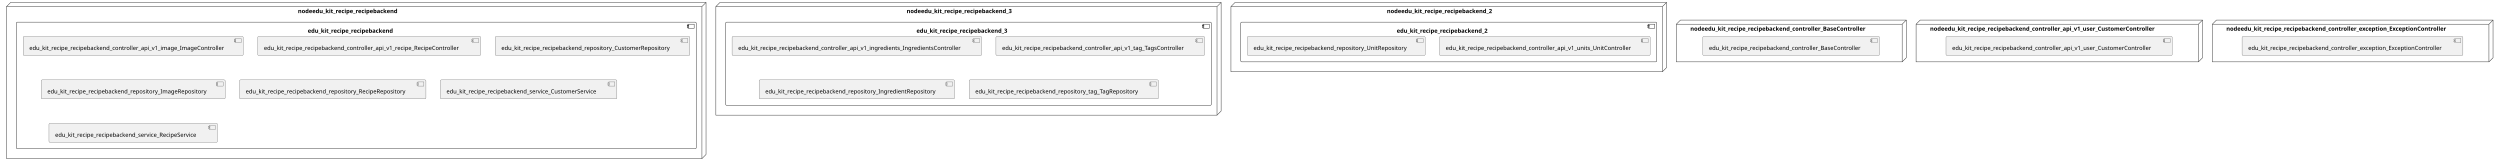
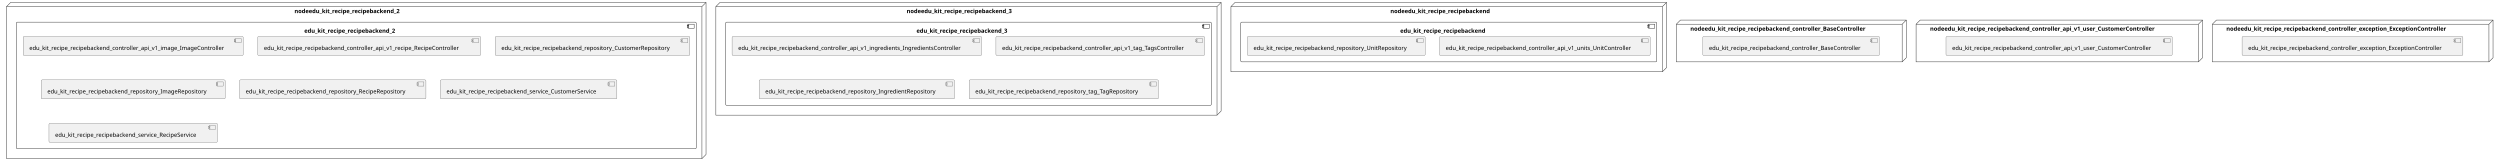
<svg xmlns="http://www.w3.org/2000/svg" xmlns:xlink="http://www.w3.org/1999/xlink" contentStyleType="text/css" height="404px" preserveAspectRatio="none" style="width:6101px;height:404px;background:#FFFFFF;" version="1.1" viewBox="0 0 6101 404" width="6101px" zoomAndPan="magnify">
  <defs />
  <g>
    <g id="cluster_nodeedu_kit_recipe_recipebackend">
+       <polygon fill="none" points="3004,16,3014,6,4067,6,4067,165,4057,175,3004,175,3004,16" style="stroke:#181818;stroke-width:1.0;" />
+       <line style="stroke:#181818;stroke-width:1.0;" x1="4057" x2="4067" y1="16" y2="6" />
+       <line style="stroke:#181818;stroke-width:1.0;" x1="3004" x2="4057" y1="16" y2="16" />
+       <line style="stroke:#181818;stroke-width:1.0;" x1="4057" x2="4057" y1="16" y2="175" />
+       <text fill="#000000" font-family="sans-serif" font-size="14" font-weight="bold" lengthAdjust="spacing" textLength="277" x="3393" y="31.995">nodeedu_kit_recipe_recipebackend</text>
+     </g>
+     <g id="cluster_edu_kit_recipe_recipebackend">
+       <rect fill="none" height="97" rx="2.5" ry="2.5" style="stroke:#181818;stroke-width:1.0;" width="1015" x="3028" y="54" />
+       <rect fill="none" height="10" style="stroke:#181818;stroke-width:1.0;" width="15" x="4023" y="59" />
+       <rect fill="none" height="2" style="stroke:#181818;stroke-width:1.0;" width="4" x="4021" y="61" />
+       <rect fill="none" height="2" style="stroke:#181818;stroke-width:1.0;" width="4" x="4021" y="65" />
+       <text fill="#000000" font-family="sans-serif" font-size="14" font-weight="bold" lengthAdjust="spacing" textLength="237" x="3417" y="79.995">edu_kit_recipe_recipebackend</text>
+     </g>
+     <g id="cluster_nodeedu_kit_recipe_recipebackend_2">
      <polygon fill="none" points="16,16,26,6,1723,6,1723,377,1713,387,16,387,16,16" style="stroke:#181818;stroke-width:1.0;" />
      <line style="stroke:#181818;stroke-width:1.0;" x1="1713" x2="1723" y1="16" y2="6" />
      <line style="stroke:#181818;stroke-width:1.0;" x1="16" x2="1713" y1="16" y2="16" />
      <line style="stroke:#181818;stroke-width:1.0;" x1="1713" x2="1713" y1="16" y2="387" />
-       <text fill="#000000" font-family="sans-serif" font-size="14" font-weight="bold" lengthAdjust="spacing" textLength="277" x="727" y="31.995">nodeedu_kit_recipe_recipebackend</text>
-     </g>
-     <g id="cluster_edu_kit_recipe_recipebackend">
+       <text fill="#000000" font-family="sans-serif" font-size="14" font-weight="bold" lengthAdjust="spacing" textLength="294" x="718.5" y="31.995">nodeedu_kit_recipe_recipebackend_2</text>
+     </g>
+     <g id="cluster_edu_kit_recipe_recipebackend_2">
      <rect fill="none" height="309" rx="2.5" ry="2.5" style="stroke:#181818;stroke-width:1.0;" width="1659" x="40" y="54" />
      <rect fill="none" height="10" style="stroke:#181818;stroke-width:1.0;" width="15" x="1679" y="59" />
      <rect fill="none" height="2" style="stroke:#181818;stroke-width:1.0;" width="4" x="1677" y="61" />
      <rect fill="none" height="2" style="stroke:#181818;stroke-width:1.0;" width="4" x="1677" y="65" />
-       <text fill="#000000" font-family="sans-serif" font-size="14" font-weight="bold" lengthAdjust="spacing" textLength="237" x="751" y="79.995">edu_kit_recipe_recipebackend</text>
-     </g>
-     <g id="cluster_nodeedu_kit_recipe_recipebackend_2">
-       <polygon fill="none" points="3004,16,3014,6,4067,6,4067,165,4057,175,3004,175,3004,16" style="stroke:#181818;stroke-width:1.0;" />
-       <line style="stroke:#181818;stroke-width:1.0;" x1="4057" x2="4067" y1="16" y2="6" />
-       <line style="stroke:#181818;stroke-width:1.0;" x1="3004" x2="4057" y1="16" y2="16" />
-       <line style="stroke:#181818;stroke-width:1.0;" x1="4057" x2="4057" y1="16" y2="175" />
-       <text fill="#000000" font-family="sans-serif" font-size="14" font-weight="bold" lengthAdjust="spacing" textLength="294" x="3384.5" y="31.995">nodeedu_kit_recipe_recipebackend_2</text>
-     </g>
-     <g id="cluster_edu_kit_recipe_recipebackend_2">
-       <rect fill="none" height="97" rx="2.5" ry="2.5" style="stroke:#181818;stroke-width:1.0;" width="1015" x="3028" y="54" />
-       <rect fill="none" height="10" style="stroke:#181818;stroke-width:1.0;" width="15" x="4023" y="59" />
-       <rect fill="none" height="2" style="stroke:#181818;stroke-width:1.0;" width="4" x="4021" y="61" />
-       <rect fill="none" height="2" style="stroke:#181818;stroke-width:1.0;" width="4" x="4021" y="65" />
-       <text fill="#000000" font-family="sans-serif" font-size="14" font-weight="bold" lengthAdjust="spacing" textLength="254" x="3408.5" y="79.995">edu_kit_recipe_recipebackend_2</text>
+       <text fill="#000000" font-family="sans-serif" font-size="14" font-weight="bold" lengthAdjust="spacing" textLength="254" x="742.5" y="79.995">edu_kit_recipe_recipebackend_2</text>
    </g>
    <g id="cluster_nodeedu_kit_recipe_recipebackend_3">
      <polygon fill="none" points="1747,16,1757,6,2980,6,2980,271,2970,281,1747,281,1747,16" style="stroke:#181818;stroke-width:1.0;" />
      <line style="stroke:#181818;stroke-width:1.0;" x1="2970" x2="2980" y1="16" y2="6" />
      <line style="stroke:#181818;stroke-width:1.0;" x1="1747" x2="2970" y1="16" y2="16" />
      <line style="stroke:#181818;stroke-width:1.0;" x1="2970" x2="2970" y1="16" y2="281" />
      <text fill="#000000" font-family="sans-serif" font-size="14" font-weight="bold" lengthAdjust="spacing" textLength="294" x="2212.5" y="31.995">nodeedu_kit_recipe_recipebackend_3</text>
    </g>
    <g id="cluster_edu_kit_recipe_recipebackend_3">
      <rect fill="none" height="203" rx="2.5" ry="2.5" style="stroke:#181818;stroke-width:1.0;" width="1185" x="1771" y="54" />
      <rect fill="none" height="10" style="stroke:#181818;stroke-width:1.0;" width="15" x="2936" y="59" />
      <rect fill="none" height="2" style="stroke:#181818;stroke-width:1.0;" width="4" x="2934" y="61" />
      <rect fill="none" height="2" style="stroke:#181818;stroke-width:1.0;" width="4" x="2934" y="65" />
      <text fill="#000000" font-family="sans-serif" font-size="14" font-weight="bold" lengthAdjust="spacing" textLength="254" x="2236.5" y="79.995">edu_kit_recipe_recipebackend_3</text>
    </g>
    <g id="cluster_nodeedu_kit_recipe_recipebackend_controller_BaseController">
      <polygon fill="none" points="4091,59,4101,49,4652,49,4652,141,4642,151,4091,151,4091,59" style="stroke:#181818;stroke-width:1.0;" />
      <line style="stroke:#181818;stroke-width:1.0;" x1="4642" x2="4652" y1="59" y2="49" />
      <line style="stroke:#181818;stroke-width:1.0;" x1="4091" x2="4642" y1="59" y2="59" />
      <line style="stroke:#181818;stroke-width:1.0;" x1="4642" x2="4642" y1="59" y2="151" />
      <text fill="#000000" font-family="sans-serif" font-size="14" font-weight="bold" lengthAdjust="spacing" textLength="485" x="4125" y="74.995">nodeedu_kit_recipe_recipebackend_controller_BaseController</text>
    </g>
    <g id="cluster_nodeedu_kit_recipe_recipebackend_controller_api_v1_user_CustomerController">
      <polygon fill="none" points="4676,59,4686,49,5375,49,5375,141,5365,151,4676,151,4676,59" style="stroke:#181818;stroke-width:1.0;" />
      <line style="stroke:#181818;stroke-width:1.0;" x1="5365" x2="5375" y1="59" y2="49" />
      <line style="stroke:#181818;stroke-width:1.0;" x1="4676" x2="5365" y1="59" y2="59" />
      <line style="stroke:#181818;stroke-width:1.0;" x1="5365" x2="5365" y1="59" y2="151" />
      <text fill="#000000" font-family="sans-serif" font-size="14" font-weight="bold" lengthAdjust="spacing" textLength="623" x="4710" y="74.995">nodeedu_kit_recipe_recipebackend_controller_api_v1_user_CustomerController</text>
    </g>
    <g id="cluster_nodeedu_kit_recipe_recipebackend_controller_exception_ExceptionController">
      <polygon fill="none" points="5399,59,5409,49,6084,49,6084,141,6074,151,5399,151,5399,59" style="stroke:#181818;stroke-width:1.0;" />
      <line style="stroke:#181818;stroke-width:1.0;" x1="6074" x2="6084" y1="59" y2="49" />
      <line style="stroke:#181818;stroke-width:1.0;" x1="5399" x2="6074" y1="59" y2="59" />
      <line style="stroke:#181818;stroke-width:1.0;" x1="6074" x2="6074" y1="59" y2="151" />
      <text fill="#000000" font-family="sans-serif" font-size="14" font-weight="bold" lengthAdjust="spacing" textLength="609" x="5433" y="74.995">nodeedu_kit_recipe_recipebackend_controller_exception_ExceptionController</text>
    </g>
+     <g id="elem_edu_kit_recipe_recipebackend_controller_api_v1_units_UnitController">
+       <a href="kit-recipe-app-recipebackendnew.system#_fdRosp5BEe-2YfIUh3_Egw" target="_top" title="kit-recipe-app-recipebackendnew.system#_fdRosp5BEe-2YfIUh3_Egw" xlink:actuate="onRequest" xlink:href="kit-recipe-app-recipebackendnew.system#_fdRosp5BEe-2YfIUh3_Egw" xlink:show="new" xlink:title="kit-recipe-app-recipebackendnew.system#_fdRosp5BEe-2YfIUh3_Egw" xlink:type="simple">
+         <rect fill="#F1F1F1" height="46.297" rx="2.5" ry="2.5" style="stroke:#181818;stroke-width:0.5;" width="514" x="3513" y="89" />
+         <rect fill="#F1F1F1" height="10" style="stroke:#181818;stroke-width:0.5;" width="15" x="4007" y="94" />
+         <rect fill="#F1F1F1" height="2" style="stroke:#181818;stroke-width:0.5;" width="4" x="4005" y="96" />
+         <rect fill="#F1F1F1" height="2" style="stroke:#181818;stroke-width:0.5;" width="4" x="4005" y="100" />
+         <text fill="#000000" font-family="sans-serif" font-size="14" lengthAdjust="spacing" textLength="474" x="3528" y="121.995">edu_kit_recipe_recipebackend_controller_api_v1_units_UnitController</text>
+       </a>
+     </g>
+     <g id="elem_edu_kit_recipe_recipebackend_repository_UnitRepository">
+       <a href="kit-recipe-app-recipebackendnew.system#_fdRosp5BEe-2YfIUh3_Egw" target="_top" title="kit-recipe-app-recipebackendnew.system#_fdRosp5BEe-2YfIUh3_Egw" xlink:actuate="onRequest" xlink:href="kit-recipe-app-recipebackendnew.system#_fdRosp5BEe-2YfIUh3_Egw" xlink:show="new" xlink:title="kit-recipe-app-recipebackendnew.system#_fdRosp5BEe-2YfIUh3_Egw" xlink:type="simple">
+         <rect fill="#F1F1F1" height="46.297" rx="2.5" ry="2.5" style="stroke:#181818;stroke-width:0.5;" width="434" x="3044" y="89" />
+         <rect fill="#F1F1F1" height="10" style="stroke:#181818;stroke-width:0.5;" width="15" x="3458" y="94" />
+         <rect fill="#F1F1F1" height="2" style="stroke:#181818;stroke-width:0.5;" width="4" x="3456" y="96" />
+         <rect fill="#F1F1F1" height="2" style="stroke:#181818;stroke-width:0.5;" width="4" x="3456" y="100" />
+         <text fill="#000000" font-family="sans-serif" font-size="14" lengthAdjust="spacing" textLength="394" x="3059" y="121.995">edu_kit_recipe_recipebackend_repository_UnitRepository</text>
+       </a>
+     </g>
    <g id="elem_edu_kit_recipe_recipebackend_controller_api_v1_image_ImageController">
-       <a href="kit-recipe-app-recipebackendnew.system#_yVDZUp14Ee-uB911sBDJQQ" target="_top" title="kit-recipe-app-recipebackendnew.system#_yVDZUp14Ee-uB911sBDJQQ" xlink:actuate="onRequest" xlink:href="kit-recipe-app-recipebackendnew.system#_yVDZUp14Ee-uB911sBDJQQ" xlink:show="new" xlink:title="kit-recipe-app-recipebackendnew.system#_yVDZUp14Ee-uB911sBDJQQ" xlink:type="simple">
+       <a href="kit-recipe-app-recipebackendnew.system#_fdRosp5BEe-2YfIUh3_Egw" target="_top" title="kit-recipe-app-recipebackendnew.system#_fdRosp5BEe-2YfIUh3_Egw" xlink:actuate="onRequest" xlink:href="kit-recipe-app-recipebackendnew.system#_fdRosp5BEe-2YfIUh3_Egw" xlink:show="new" xlink:title="kit-recipe-app-recipebackendnew.system#_fdRosp5BEe-2YfIUh3_Egw" xlink:type="simple">
        <rect fill="#F1F1F1" height="46.297" rx="2.5" ry="2.5" style="stroke:#181818;stroke-width:0.5;" width="537" x="56.5" y="89" />
        <rect fill="#F1F1F1" height="10" style="stroke:#181818;stroke-width:0.5;" width="15" x="573.5" y="94" />
        <rect fill="#F1F1F1" height="2" style="stroke:#181818;stroke-width:0.5;" width="4" x="571.5" y="96" />
        <rect fill="#F1F1F1" height="2" style="stroke:#181818;stroke-width:0.5;" width="4" x="571.5" y="100" />
        <text fill="#000000" font-family="sans-serif" font-size="14" lengthAdjust="spacing" textLength="497" x="71.5" y="121.995">edu_kit_recipe_recipebackend_controller_api_v1_image_ImageController</text>
      </a>
    </g>
    <g id="elem_edu_kit_recipe_recipebackend_controller_api_v1_recipe_RecipeController">
-       <a href="kit-recipe-app-recipebackendnew.system#_yVDZUp14Ee-uB911sBDJQQ" target="_top" title="kit-recipe-app-recipebackendnew.system#_yVDZUp14Ee-uB911sBDJQQ" xlink:actuate="onRequest" xlink:href="kit-recipe-app-recipebackendnew.system#_yVDZUp14Ee-uB911sBDJQQ" xlink:show="new" xlink:title="kit-recipe-app-recipebackendnew.system#_yVDZUp14Ee-uB911sBDJQQ" xlink:type="simple">
+       <a href="kit-recipe-app-recipebackendnew.system#_fdRosp5BEe-2YfIUh3_Egw" target="_top" title="kit-recipe-app-recipebackendnew.system#_fdRosp5BEe-2YfIUh3_Egw" xlink:actuate="onRequest" xlink:href="kit-recipe-app-recipebackendnew.system#_fdRosp5BEe-2YfIUh3_Egw" xlink:show="new" xlink:title="kit-recipe-app-recipebackendnew.system#_fdRosp5BEe-2YfIUh3_Egw" xlink:type="simple">
        <rect fill="#F1F1F1" height="46.297" rx="2.5" ry="2.5" style="stroke:#181818;stroke-width:0.5;" width="544" x="629" y="89" />
        <rect fill="#F1F1F1" height="10" style="stroke:#181818;stroke-width:0.5;" width="15" x="1153" y="94" />
        <rect fill="#F1F1F1" height="2" style="stroke:#181818;stroke-width:0.5;" width="4" x="1151" y="96" />
        <rect fill="#F1F1F1" height="2" style="stroke:#181818;stroke-width:0.5;" width="4" x="1151" y="100" />
        <text fill="#000000" font-family="sans-serif" font-size="14" lengthAdjust="spacing" textLength="504" x="644" y="121.995">edu_kit_recipe_recipebackend_controller_api_v1_recipe_RecipeController</text>
      </a>
    </g>
    <g id="elem_edu_kit_recipe_recipebackend_repository_CustomerRepository">
-       <a href="kit-recipe-app-recipebackendnew.system#_yVDZUp14Ee-uB911sBDJQQ" target="_top" title="kit-recipe-app-recipebackendnew.system#_yVDZUp14Ee-uB911sBDJQQ" xlink:actuate="onRequest" xlink:href="kit-recipe-app-recipebackendnew.system#_yVDZUp14Ee-uB911sBDJQQ" xlink:show="new" xlink:title="kit-recipe-app-recipebackendnew.system#_yVDZUp14Ee-uB911sBDJQQ" xlink:type="simple">
+       <a href="kit-recipe-app-recipebackendnew.system#_fdRosp5BEe-2YfIUh3_Egw" target="_top" title="kit-recipe-app-recipebackendnew.system#_fdRosp5BEe-2YfIUh3_Egw" xlink:actuate="onRequest" xlink:href="kit-recipe-app-recipebackendnew.system#_fdRosp5BEe-2YfIUh3_Egw" xlink:show="new" xlink:title="kit-recipe-app-recipebackendnew.system#_fdRosp5BEe-2YfIUh3_Egw" xlink:type="simple">
        <rect fill="#F1F1F1" height="46.297" rx="2.5" ry="2.5" style="stroke:#181818;stroke-width:0.5;" width="475" x="1208.5" y="89" />
        <rect fill="#F1F1F1" height="10" style="stroke:#181818;stroke-width:0.5;" width="15" x="1663.5" y="94" />
        <rect fill="#F1F1F1" height="2" style="stroke:#181818;stroke-width:0.5;" width="4" x="1661.5" y="96" />
        <rect fill="#F1F1F1" height="2" style="stroke:#181818;stroke-width:0.5;" width="4" x="1661.5" y="100" />
        <text fill="#000000" font-family="sans-serif" font-size="14" lengthAdjust="spacing" textLength="435" x="1223.5" y="121.995">edu_kit_recipe_recipebackend_repository_CustomerRepository</text>
      </a>
    </g>
    <g id="elem_edu_kit_recipe_recipebackend_repository_ImageRepository">
-       <a href="kit-recipe-app-recipebackendnew.system#_yVDZUp14Ee-uB911sBDJQQ" target="_top" title="kit-recipe-app-recipebackendnew.system#_yVDZUp14Ee-uB911sBDJQQ" xlink:actuate="onRequest" xlink:href="kit-recipe-app-recipebackendnew.system#_yVDZUp14Ee-uB911sBDJQQ" xlink:show="new" xlink:title="kit-recipe-app-recipebackendnew.system#_yVDZUp14Ee-uB911sBDJQQ" xlink:type="simple">
+       <a href="kit-recipe-app-recipebackendnew.system#_fdRosp5BEe-2YfIUh3_Egw" target="_top" title="kit-recipe-app-recipebackendnew.system#_fdRosp5BEe-2YfIUh3_Egw" xlink:actuate="onRequest" xlink:href="kit-recipe-app-recipebackendnew.system#_fdRosp5BEe-2YfIUh3_Egw" xlink:show="new" xlink:title="kit-recipe-app-recipebackendnew.system#_fdRosp5BEe-2YfIUh3_Egw" xlink:type="simple">
        <rect fill="#F1F1F1" height="46.297" rx="2.5" ry="2.5" style="stroke:#181818;stroke-width:0.5;" width="449" x="100.5" y="195" />
        <rect fill="#F1F1F1" height="10" style="stroke:#181818;stroke-width:0.5;" width="15" x="529.5" y="200" />
        <rect fill="#F1F1F1" height="2" style="stroke:#181818;stroke-width:0.5;" width="4" x="527.5" y="202" />
        <rect fill="#F1F1F1" height="2" style="stroke:#181818;stroke-width:0.5;" width="4" x="527.5" y="206" />
        <text fill="#000000" font-family="sans-serif" font-size="14" lengthAdjust="spacing" textLength="409" x="115.5" y="227.995">edu_kit_recipe_recipebackend_repository_ImageRepository</text>
      </a>
    </g>
    <g id="elem_edu_kit_recipe_recipebackend_repository_RecipeRepository">
-       <a href="kit-recipe-app-recipebackendnew.system#_yVDZUp14Ee-uB911sBDJQQ" target="_top" title="kit-recipe-app-recipebackendnew.system#_yVDZUp14Ee-uB911sBDJQQ" xlink:actuate="onRequest" xlink:href="kit-recipe-app-recipebackendnew.system#_yVDZUp14Ee-uB911sBDJQQ" xlink:show="new" xlink:title="kit-recipe-app-recipebackendnew.system#_yVDZUp14Ee-uB911sBDJQQ" xlink:type="simple">
+       <a href="kit-recipe-app-recipebackendnew.system#_fdRosp5BEe-2YfIUh3_Egw" target="_top" title="kit-recipe-app-recipebackendnew.system#_fdRosp5BEe-2YfIUh3_Egw" xlink:actuate="onRequest" xlink:href="kit-recipe-app-recipebackendnew.system#_fdRosp5BEe-2YfIUh3_Egw" xlink:show="new" xlink:title="kit-recipe-app-recipebackendnew.system#_fdRosp5BEe-2YfIUh3_Egw" xlink:type="simple">
        <rect fill="#F1F1F1" height="46.297" rx="2.5" ry="2.5" style="stroke:#181818;stroke-width:0.5;" width="455" x="584.5" y="195" />
        <rect fill="#F1F1F1" height="10" style="stroke:#181818;stroke-width:0.5;" width="15" x="1019.5" y="200" />
        <rect fill="#F1F1F1" height="2" style="stroke:#181818;stroke-width:0.5;" width="4" x="1017.5" y="202" />
        <rect fill="#F1F1F1" height="2" style="stroke:#181818;stroke-width:0.5;" width="4" x="1017.5" y="206" />
        <text fill="#000000" font-family="sans-serif" font-size="14" lengthAdjust="spacing" textLength="415" x="599.5" y="227.995">edu_kit_recipe_recipebackend_repository_RecipeRepository</text>
      </a>
    </g>
    <g id="elem_edu_kit_recipe_recipebackend_service_CustomerService">
-       <a href="kit-recipe-app-recipebackendnew.system#_yVDZUp14Ee-uB911sBDJQQ" target="_top" title="kit-recipe-app-recipebackendnew.system#_yVDZUp14Ee-uB911sBDJQQ" xlink:actuate="onRequest" xlink:href="kit-recipe-app-recipebackendnew.system#_yVDZUp14Ee-uB911sBDJQQ" xlink:show="new" xlink:title="kit-recipe-app-recipebackendnew.system#_yVDZUp14Ee-uB911sBDJQQ" xlink:type="simple">
+       <a href="kit-recipe-app-recipebackendnew.system#_fdRosp5BEe-2YfIUh3_Egw" target="_top" title="kit-recipe-app-recipebackendnew.system#_fdRosp5BEe-2YfIUh3_Egw" xlink:actuate="onRequest" xlink:href="kit-recipe-app-recipebackendnew.system#_fdRosp5BEe-2YfIUh3_Egw" xlink:show="new" xlink:title="kit-recipe-app-recipebackendnew.system#_fdRosp5BEe-2YfIUh3_Egw" xlink:type="simple">
        <rect fill="#F1F1F1" height="46.297" rx="2.5" ry="2.5" style="stroke:#181818;stroke-width:0.5;" width="431" x="1074.5" y="195" />
        <rect fill="#F1F1F1" height="10" style="stroke:#181818;stroke-width:0.5;" width="15" x="1485.5" y="200" />
        <rect fill="#F1F1F1" height="2" style="stroke:#181818;stroke-width:0.5;" width="4" x="1483.5" y="202" />
        <rect fill="#F1F1F1" height="2" style="stroke:#181818;stroke-width:0.5;" width="4" x="1483.5" y="206" />
        <text fill="#000000" font-family="sans-serif" font-size="14" lengthAdjust="spacing" textLength="391" x="1089.5" y="227.995">edu_kit_recipe_recipebackend_service_CustomerService</text>
      </a>
    </g>
    <g id="elem_edu_kit_recipe_recipebackend_service_RecipeService">
-       <a href="kit-recipe-app-recipebackendnew.system#_yVDZUp14Ee-uB911sBDJQQ" target="_top" title="kit-recipe-app-recipebackendnew.system#_yVDZUp14Ee-uB911sBDJQQ" xlink:actuate="onRequest" xlink:href="kit-recipe-app-recipebackendnew.system#_yVDZUp14Ee-uB911sBDJQQ" xlink:show="new" xlink:title="kit-recipe-app-recipebackendnew.system#_yVDZUp14Ee-uB911sBDJQQ" xlink:type="simple">
+       <a href="kit-recipe-app-recipebackendnew.system#_fdRosp5BEe-2YfIUh3_Egw" target="_top" title="kit-recipe-app-recipebackendnew.system#_fdRosp5BEe-2YfIUh3_Egw" xlink:actuate="onRequest" xlink:href="kit-recipe-app-recipebackendnew.system#_fdRosp5BEe-2YfIUh3_Egw" xlink:show="new" xlink:title="kit-recipe-app-recipebackendnew.system#_fdRosp5BEe-2YfIUh3_Egw" xlink:type="simple">
        <rect fill="#F1F1F1" height="46.297" rx="2.5" ry="2.5" style="stroke:#181818;stroke-width:0.5;" width="411" x="119.5" y="301" />
        <rect fill="#F1F1F1" height="10" style="stroke:#181818;stroke-width:0.5;" width="15" x="510.5" y="306" />
        <rect fill="#F1F1F1" height="2" style="stroke:#181818;stroke-width:0.5;" width="4" x="508.5" y="308" />
        <rect fill="#F1F1F1" height="2" style="stroke:#181818;stroke-width:0.5;" width="4" x="508.5" y="312" />
        <text fill="#000000" font-family="sans-serif" font-size="14" lengthAdjust="spacing" textLength="371" x="134.5" y="333.995">edu_kit_recipe_recipebackend_service_RecipeService</text>
      </a>
    </g>
-     <g id="elem_edu_kit_recipe_recipebackend_controller_api_v1_units_UnitController">
-       <a href="kit-recipe-app-recipebackendnew.system#_yVDZUp14Ee-uB911sBDJQQ" target="_top" title="kit-recipe-app-recipebackendnew.system#_yVDZUp14Ee-uB911sBDJQQ" xlink:actuate="onRequest" xlink:href="kit-recipe-app-recipebackendnew.system#_yVDZUp14Ee-uB911sBDJQQ" xlink:show="new" xlink:title="kit-recipe-app-recipebackendnew.system#_yVDZUp14Ee-uB911sBDJQQ" xlink:type="simple">
-         <rect fill="#F1F1F1" height="46.297" rx="2.5" ry="2.5" style="stroke:#181818;stroke-width:0.5;" width="514" x="3513" y="89" />
-         <rect fill="#F1F1F1" height="10" style="stroke:#181818;stroke-width:0.5;" width="15" x="4007" y="94" />
-         <rect fill="#F1F1F1" height="2" style="stroke:#181818;stroke-width:0.5;" width="4" x="4005" y="96" />
-         <rect fill="#F1F1F1" height="2" style="stroke:#181818;stroke-width:0.5;" width="4" x="4005" y="100" />
-         <text fill="#000000" font-family="sans-serif" font-size="14" lengthAdjust="spacing" textLength="474" x="3528" y="121.995">edu_kit_recipe_recipebackend_controller_api_v1_units_UnitController</text>
-       </a>
-     </g>
-     <g id="elem_edu_kit_recipe_recipebackend_repository_UnitRepository">
-       <a href="kit-recipe-app-recipebackendnew.system#_yVDZUp14Ee-uB911sBDJQQ" target="_top" title="kit-recipe-app-recipebackendnew.system#_yVDZUp14Ee-uB911sBDJQQ" xlink:actuate="onRequest" xlink:href="kit-recipe-app-recipebackendnew.system#_yVDZUp14Ee-uB911sBDJQQ" xlink:show="new" xlink:title="kit-recipe-app-recipebackendnew.system#_yVDZUp14Ee-uB911sBDJQQ" xlink:type="simple">
-         <rect fill="#F1F1F1" height="46.297" rx="2.5" ry="2.5" style="stroke:#181818;stroke-width:0.5;" width="434" x="3044" y="89" />
-         <rect fill="#F1F1F1" height="10" style="stroke:#181818;stroke-width:0.5;" width="15" x="3458" y="94" />
-         <rect fill="#F1F1F1" height="2" style="stroke:#181818;stroke-width:0.5;" width="4" x="3456" y="96" />
-         <rect fill="#F1F1F1" height="2" style="stroke:#181818;stroke-width:0.5;" width="4" x="3456" y="100" />
-         <text fill="#000000" font-family="sans-serif" font-size="14" lengthAdjust="spacing" textLength="394" x="3059" y="121.995">edu_kit_recipe_recipebackend_repository_UnitRepository</text>
-       </a>
-     </g>
    <g id="elem_edu_kit_recipe_recipebackend_controller_api_v1_ingredients_IngredientsController">
-       <a href="kit-recipe-app-recipebackendnew.system#_yVDZUp14Ee-uB911sBDJQQ" target="_top" title="kit-recipe-app-recipebackendnew.system#_yVDZUp14Ee-uB911sBDJQQ" xlink:actuate="onRequest" xlink:href="kit-recipe-app-recipebackendnew.system#_yVDZUp14Ee-uB911sBDJQQ" xlink:show="new" xlink:title="kit-recipe-app-recipebackendnew.system#_yVDZUp14Ee-uB911sBDJQQ" xlink:type="simple">
+       <a href="kit-recipe-app-recipebackendnew.system#_fdRosp5BEe-2YfIUh3_Egw" target="_top" title="kit-recipe-app-recipebackendnew.system#_fdRosp5BEe-2YfIUh3_Egw" xlink:actuate="onRequest" xlink:href="kit-recipe-app-recipebackendnew.system#_fdRosp5BEe-2YfIUh3_Egw" xlink:show="new" xlink:title="kit-recipe-app-recipebackendnew.system#_fdRosp5BEe-2YfIUh3_Egw" xlink:type="simple">
        <rect fill="#F1F1F1" height="46.297" rx="2.5" ry="2.5" style="stroke:#181818;stroke-width:0.5;" width="609" x="1786.5" y="89" />
        <rect fill="#F1F1F1" height="10" style="stroke:#181818;stroke-width:0.5;" width="15" x="2375.5" y="94" />
        <rect fill="#F1F1F1" height="2" style="stroke:#181818;stroke-width:0.5;" width="4" x="2373.5" y="96" />
        <rect fill="#F1F1F1" height="2" style="stroke:#181818;stroke-width:0.5;" width="4" x="2373.5" y="100" />
        <text fill="#000000" font-family="sans-serif" font-size="14" lengthAdjust="spacing" textLength="569" x="1801.5" y="121.995">edu_kit_recipe_recipebackend_controller_api_v1_ingredients_IngredientsController</text>
      </a>
    </g>
    <g id="elem_edu_kit_recipe_recipebackend_controller_api_v1_tag_TagsController">
-       <a href="kit-recipe-app-recipebackendnew.system#_yVDZUp14Ee-uB911sBDJQQ" target="_top" title="kit-recipe-app-recipebackendnew.system#_yVDZUp14Ee-uB911sBDJQQ" xlink:actuate="onRequest" xlink:href="kit-recipe-app-recipebackendnew.system#_yVDZUp14Ee-uB911sBDJQQ" xlink:show="new" xlink:title="kit-recipe-app-recipebackendnew.system#_yVDZUp14Ee-uB911sBDJQQ" xlink:type="simple">
+       <a href="kit-recipe-app-recipebackendnew.system#_fdRosp5BEe-2YfIUh3_Egw" target="_top" title="kit-recipe-app-recipebackendnew.system#_fdRosp5BEe-2YfIUh3_Egw" xlink:actuate="onRequest" xlink:href="kit-recipe-app-recipebackendnew.system#_fdRosp5BEe-2YfIUh3_Egw" xlink:show="new" xlink:title="kit-recipe-app-recipebackendnew.system#_fdRosp5BEe-2YfIUh3_Egw" xlink:type="simple">
        <rect fill="#F1F1F1" height="46.297" rx="2.5" ry="2.5" style="stroke:#181818;stroke-width:0.5;" width="509" x="2430.5" y="89" />
        <rect fill="#F1F1F1" height="10" style="stroke:#181818;stroke-width:0.5;" width="15" x="2919.5" y="94" />
        <rect fill="#F1F1F1" height="2" style="stroke:#181818;stroke-width:0.5;" width="4" x="2917.5" y="96" />
        <rect fill="#F1F1F1" height="2" style="stroke:#181818;stroke-width:0.5;" width="4" x="2917.5" y="100" />
        <text fill="#000000" font-family="sans-serif" font-size="14" lengthAdjust="spacing" textLength="469" x="2445.5" y="121.995">edu_kit_recipe_recipebackend_controller_api_v1_tag_TagsController</text>
      </a>
    </g>
    <g id="elem_edu_kit_recipe_recipebackend_repository_IngredientRepository">
-       <a href="kit-recipe-app-recipebackendnew.system#_yVDZUp14Ee-uB911sBDJQQ" target="_top" title="kit-recipe-app-recipebackendnew.system#_yVDZUp14Ee-uB911sBDJQQ" xlink:actuate="onRequest" xlink:href="kit-recipe-app-recipebackendnew.system#_yVDZUp14Ee-uB911sBDJQQ" xlink:show="new" xlink:title="kit-recipe-app-recipebackendnew.system#_yVDZUp14Ee-uB911sBDJQQ" xlink:type="simple">
+       <a href="kit-recipe-app-recipebackendnew.system#_fdRosp5BEe-2YfIUh3_Egw" target="_top" title="kit-recipe-app-recipebackendnew.system#_fdRosp5BEe-2YfIUh3_Egw" xlink:actuate="onRequest" xlink:href="kit-recipe-app-recipebackendnew.system#_fdRosp5BEe-2YfIUh3_Egw" xlink:show="new" xlink:title="kit-recipe-app-recipebackendnew.system#_fdRosp5BEe-2YfIUh3_Egw" xlink:type="simple">
        <rect fill="#F1F1F1" height="46.297" rx="2.5" ry="2.5" style="stroke:#181818;stroke-width:0.5;" width="477" x="1852.5" y="195" />
        <rect fill="#F1F1F1" height="10" style="stroke:#181818;stroke-width:0.5;" width="15" x="2309.5" y="200" />
        <rect fill="#F1F1F1" height="2" style="stroke:#181818;stroke-width:0.5;" width="4" x="2307.5" y="202" />
        <rect fill="#F1F1F1" height="2" style="stroke:#181818;stroke-width:0.5;" width="4" x="2307.5" y="206" />
        <text fill="#000000" font-family="sans-serif" font-size="14" lengthAdjust="spacing" textLength="437" x="1867.5" y="227.995">edu_kit_recipe_recipebackend_repository_IngredientRepository</text>
      </a>
    </g>
    <g id="elem_edu_kit_recipe_recipebackend_repository_tag_TagRepository">
-       <a href="kit-recipe-app-recipebackendnew.system#_yVDZUp14Ee-uB911sBDJQQ" target="_top" title="kit-recipe-app-recipebackendnew.system#_yVDZUp14Ee-uB911sBDJQQ" xlink:actuate="onRequest" xlink:href="kit-recipe-app-recipebackendnew.system#_yVDZUp14Ee-uB911sBDJQQ" xlink:show="new" xlink:title="kit-recipe-app-recipebackendnew.system#_yVDZUp14Ee-uB911sBDJQQ" xlink:type="simple">
+       <a href="kit-recipe-app-recipebackendnew.system#_fdRosp5BEe-2YfIUh3_Egw" target="_top" title="kit-recipe-app-recipebackendnew.system#_fdRosp5BEe-2YfIUh3_Egw" xlink:actuate="onRequest" xlink:href="kit-recipe-app-recipebackendnew.system#_fdRosp5BEe-2YfIUh3_Egw" xlink:show="new" xlink:title="kit-recipe-app-recipebackendnew.system#_fdRosp5BEe-2YfIUh3_Egw" xlink:type="simple">
        <rect fill="#F1F1F1" height="46.297" rx="2.5" ry="2.5" style="stroke:#181818;stroke-width:0.5;" width="462" x="2365" y="195" />
        <rect fill="#F1F1F1" height="10" style="stroke:#181818;stroke-width:0.5;" width="15" x="2807" y="200" />
        <rect fill="#F1F1F1" height="2" style="stroke:#181818;stroke-width:0.5;" width="4" x="2805" y="202" />
        <rect fill="#F1F1F1" height="2" style="stroke:#181818;stroke-width:0.5;" width="4" x="2805" y="206" />
        <text fill="#000000" font-family="sans-serif" font-size="14" lengthAdjust="spacing" textLength="422" x="2380" y="227.995">edu_kit_recipe_recipebackend_repository_tag_TagRepository</text>
      </a>
    </g>
    <g id="elem_edu_kit_recipe_recipebackend_controller_BaseController">
-       <a href="kit-recipe-app-recipebackendnew.system#_yVDZUp14Ee-uB911sBDJQQ" target="_top" title="kit-recipe-app-recipebackendnew.system#_yVDZUp14Ee-uB911sBDJQQ" xlink:actuate="onRequest" xlink:href="kit-recipe-app-recipebackendnew.system#_yVDZUp14Ee-uB911sBDJQQ" xlink:show="new" xlink:title="kit-recipe-app-recipebackendnew.system#_yVDZUp14Ee-uB911sBDJQQ" xlink:type="simple">
+       <a href="kit-recipe-app-recipebackendnew.system#_fdRosp5BEe-2YfIUh3_Egw" target="_top" title="kit-recipe-app-recipebackendnew.system#_fdRosp5BEe-2YfIUh3_Egw" xlink:actuate="onRequest" xlink:href="kit-recipe-app-recipebackendnew.system#_fdRosp5BEe-2YfIUh3_Egw" xlink:show="new" xlink:title="kit-recipe-app-recipebackendnew.system#_fdRosp5BEe-2YfIUh3_Egw" xlink:type="simple">
        <rect fill="#F1F1F1" height="46.297" rx="2.5" ry="2.5" style="stroke:#181818;stroke-width:0.5;" width="431" x="4155.5" y="89" />
        <rect fill="#F1F1F1" height="10" style="stroke:#181818;stroke-width:0.5;" width="15" x="4566.5" y="94" />
        <rect fill="#F1F1F1" height="2" style="stroke:#181818;stroke-width:0.5;" width="4" x="4564.5" y="96" />
        <rect fill="#F1F1F1" height="2" style="stroke:#181818;stroke-width:0.5;" width="4" x="4564.5" y="100" />
        <text fill="#000000" font-family="sans-serif" font-size="14" lengthAdjust="spacing" textLength="391" x="4170.5" y="121.995">edu_kit_recipe_recipebackend_controller_BaseController</text>
      </a>
    </g>
    <g id="elem_edu_kit_recipe_recipebackend_controller_api_v1_user_CustomerController">
-       <a href="kit-recipe-app-recipebackendnew.system#_yVDZUp14Ee-uB911sBDJQQ" target="_top" title="kit-recipe-app-recipebackendnew.system#_yVDZUp14Ee-uB911sBDJQQ" xlink:actuate="onRequest" xlink:href="kit-recipe-app-recipebackendnew.system#_yVDZUp14Ee-uB911sBDJQQ" xlink:show="new" xlink:title="kit-recipe-app-recipebackendnew.system#_yVDZUp14Ee-uB911sBDJQQ" xlink:type="simple">
+       <a href="kit-recipe-app-recipebackendnew.system#_fdRosp5BEe-2YfIUh3_Egw" target="_top" title="kit-recipe-app-recipebackendnew.system#_fdRosp5BEe-2YfIUh3_Egw" xlink:actuate="onRequest" xlink:href="kit-recipe-app-recipebackendnew.system#_fdRosp5BEe-2YfIUh3_Egw" xlink:show="new" xlink:title="kit-recipe-app-recipebackendnew.system#_fdRosp5BEe-2YfIUh3_Egw" xlink:type="simple">
        <rect fill="#F1F1F1" height="46.297" rx="2.5" ry="2.5" style="stroke:#181818;stroke-width:0.5;" width="552" x="4749" y="89" />
        <rect fill="#F1F1F1" height="10" style="stroke:#181818;stroke-width:0.5;" width="15" x="5281" y="94" />
        <rect fill="#F1F1F1" height="2" style="stroke:#181818;stroke-width:0.5;" width="4" x="5279" y="96" />
        <rect fill="#F1F1F1" height="2" style="stroke:#181818;stroke-width:0.5;" width="4" x="5279" y="100" />
        <text fill="#000000" font-family="sans-serif" font-size="14" lengthAdjust="spacing" textLength="512" x="4764" y="121.995">edu_kit_recipe_recipebackend_controller_api_v1_user_CustomerController</text>
      </a>
    </g>
    <g id="elem_edu_kit_recipe_recipebackend_controller_exception_ExceptionController">
-       <a href="kit-recipe-app-recipebackendnew.system#_yVDZUp14Ee-uB911sBDJQQ" target="_top" title="kit-recipe-app-recipebackendnew.system#_yVDZUp14Ee-uB911sBDJQQ" xlink:actuate="onRequest" xlink:href="kit-recipe-app-recipebackendnew.system#_yVDZUp14Ee-uB911sBDJQQ" xlink:show="new" xlink:title="kit-recipe-app-recipebackendnew.system#_yVDZUp14Ee-uB911sBDJQQ" xlink:type="simple">
+       <a href="kit-recipe-app-recipebackendnew.system#_fdRosp5BEe-2YfIUh3_Egw" target="_top" title="kit-recipe-app-recipebackendnew.system#_fdRosp5BEe-2YfIUh3_Egw" xlink:actuate="onRequest" xlink:href="kit-recipe-app-recipebackendnew.system#_fdRosp5BEe-2YfIUh3_Egw" xlink:show="new" xlink:title="kit-recipe-app-recipebackendnew.system#_fdRosp5BEe-2YfIUh3_Egw" xlink:type="simple">
        <rect fill="#F1F1F1" height="46.297" rx="2.5" ry="2.5" style="stroke:#181818;stroke-width:0.5;" width="539" x="5471.5" y="89" />
        <rect fill="#F1F1F1" height="10" style="stroke:#181818;stroke-width:0.5;" width="15" x="5990.5" y="94" />
        <rect fill="#F1F1F1" height="2" style="stroke:#181818;stroke-width:0.5;" width="4" x="5988.5" y="96" />
        <rect fill="#F1F1F1" height="2" style="stroke:#181818;stroke-width:0.5;" width="4" x="5988.5" y="100" />
        <text fill="#000000" font-family="sans-serif" font-size="14" lengthAdjust="spacing" textLength="499" x="5486.5" y="121.995">edu_kit_recipe_recipebackend_controller_exception_ExceptionController</text>
      </a>
    </g>
  </g>
</svg>
